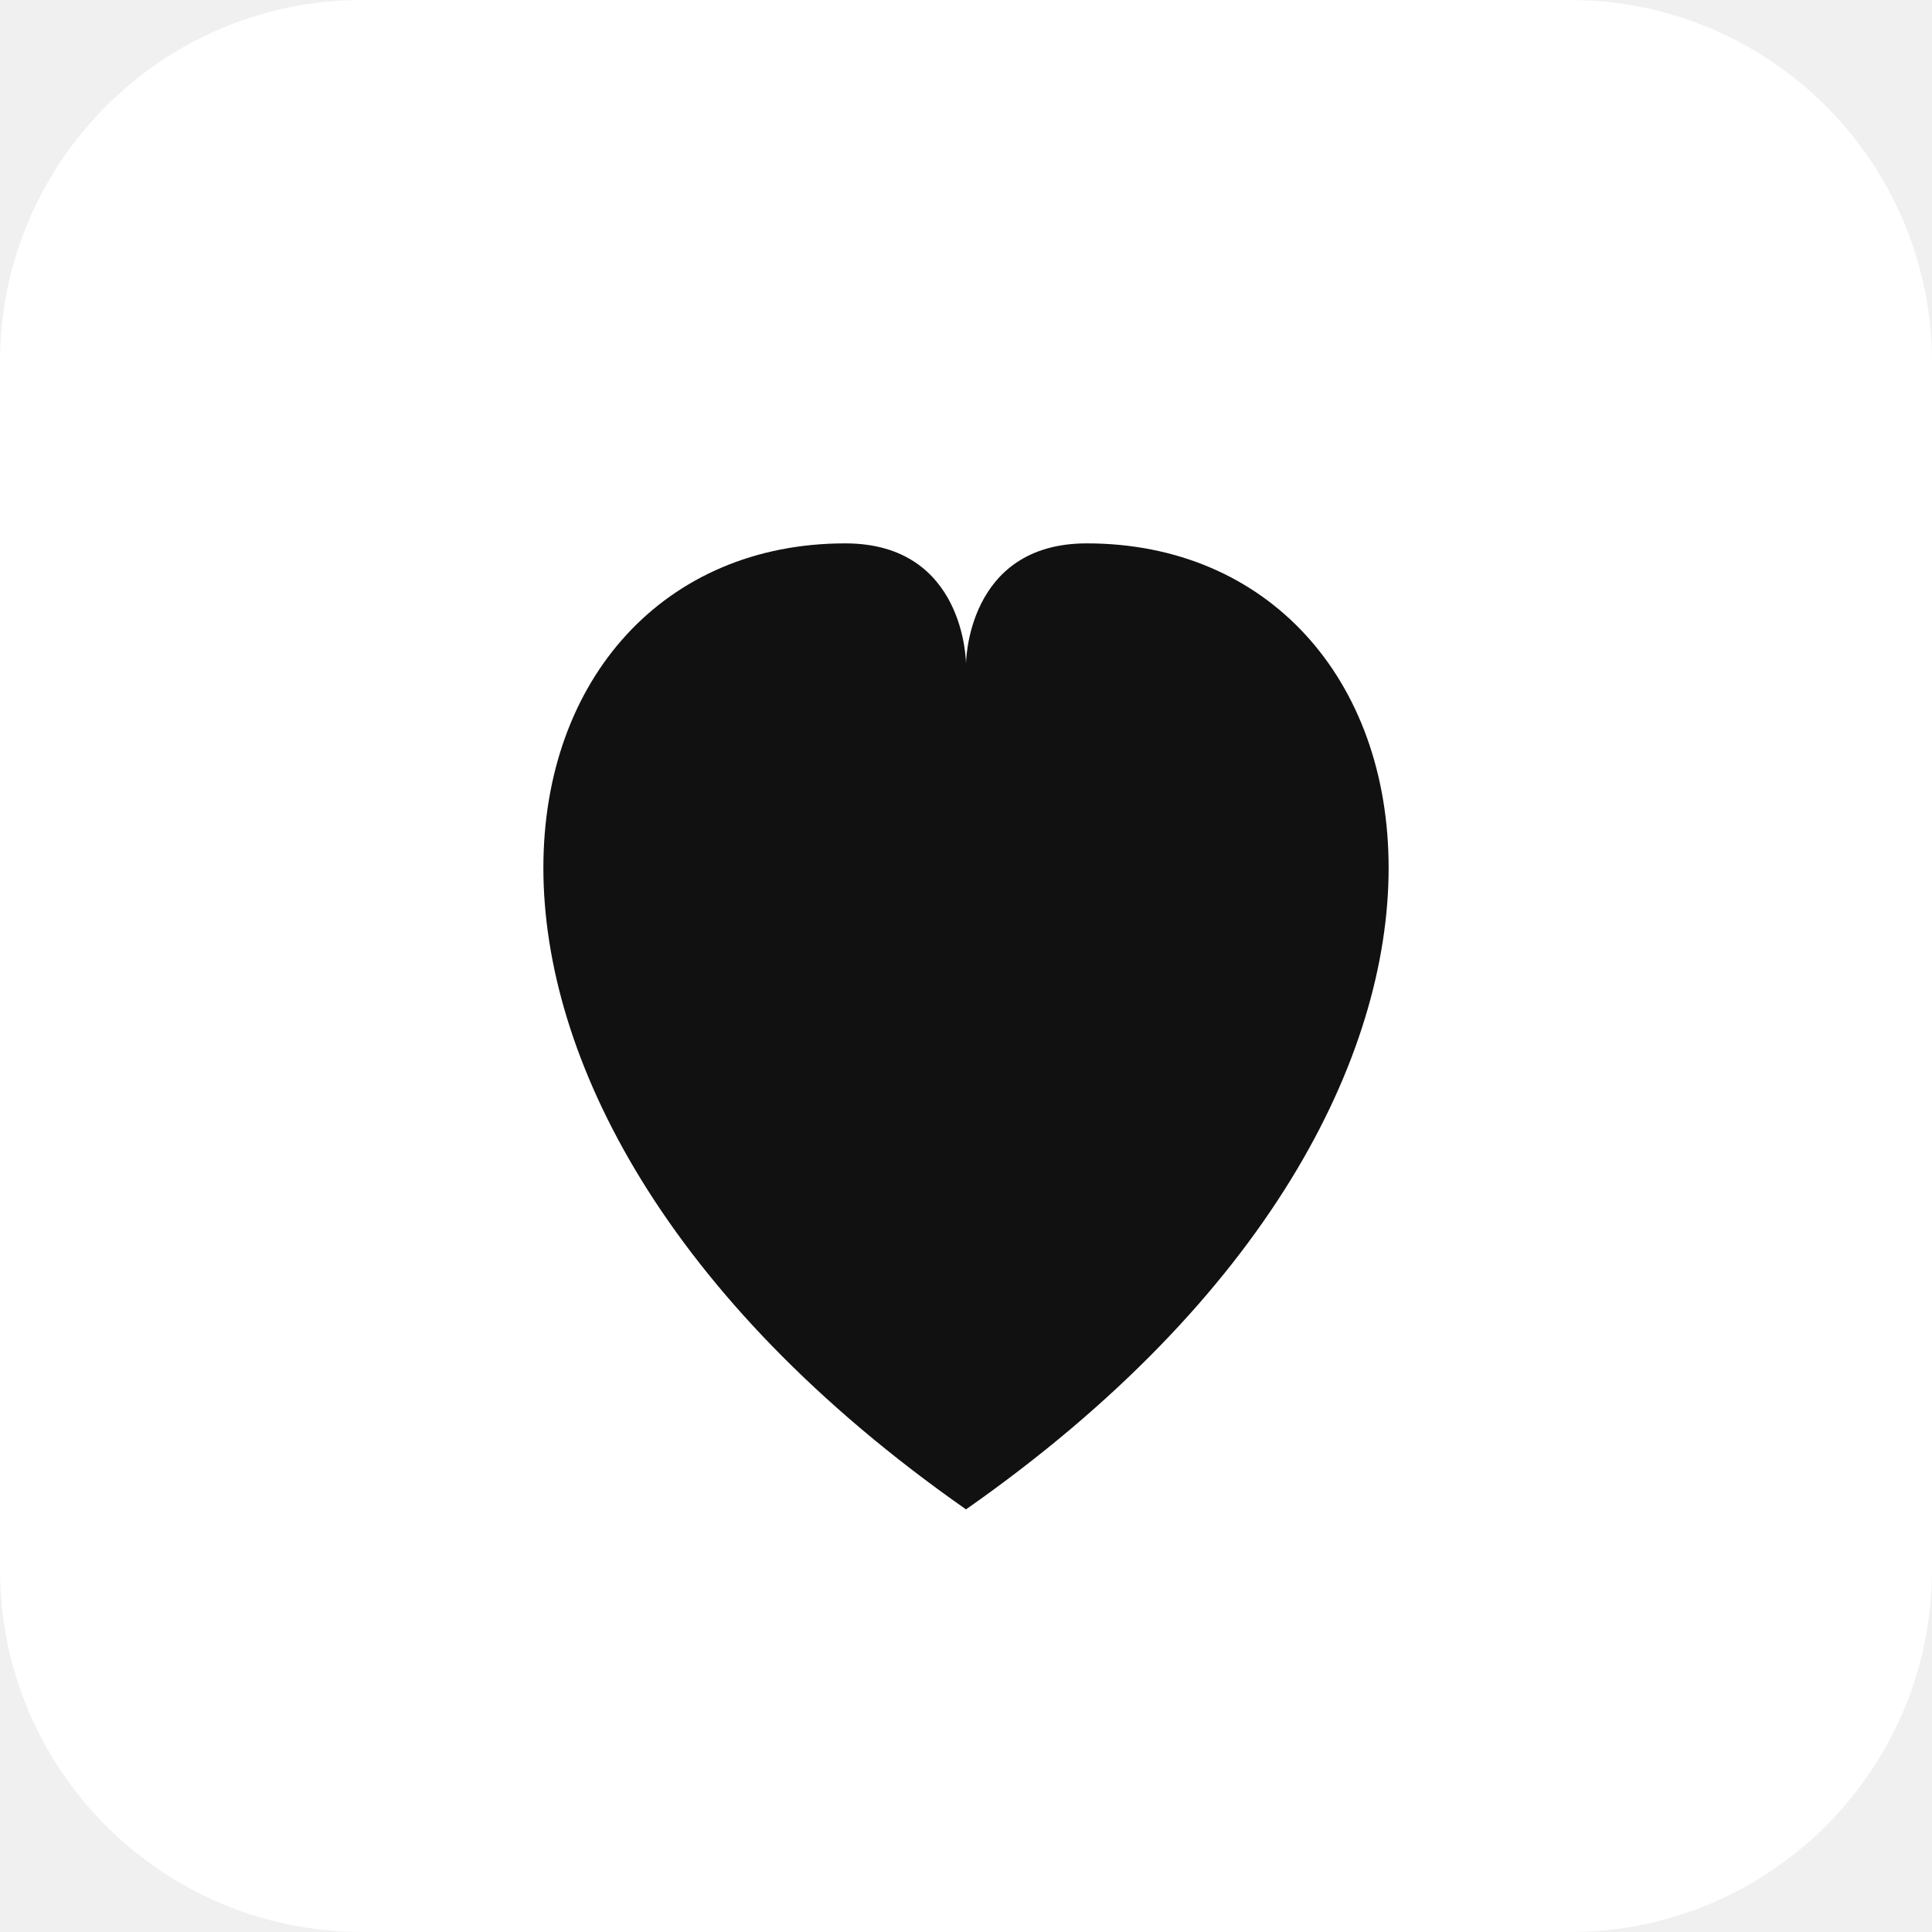
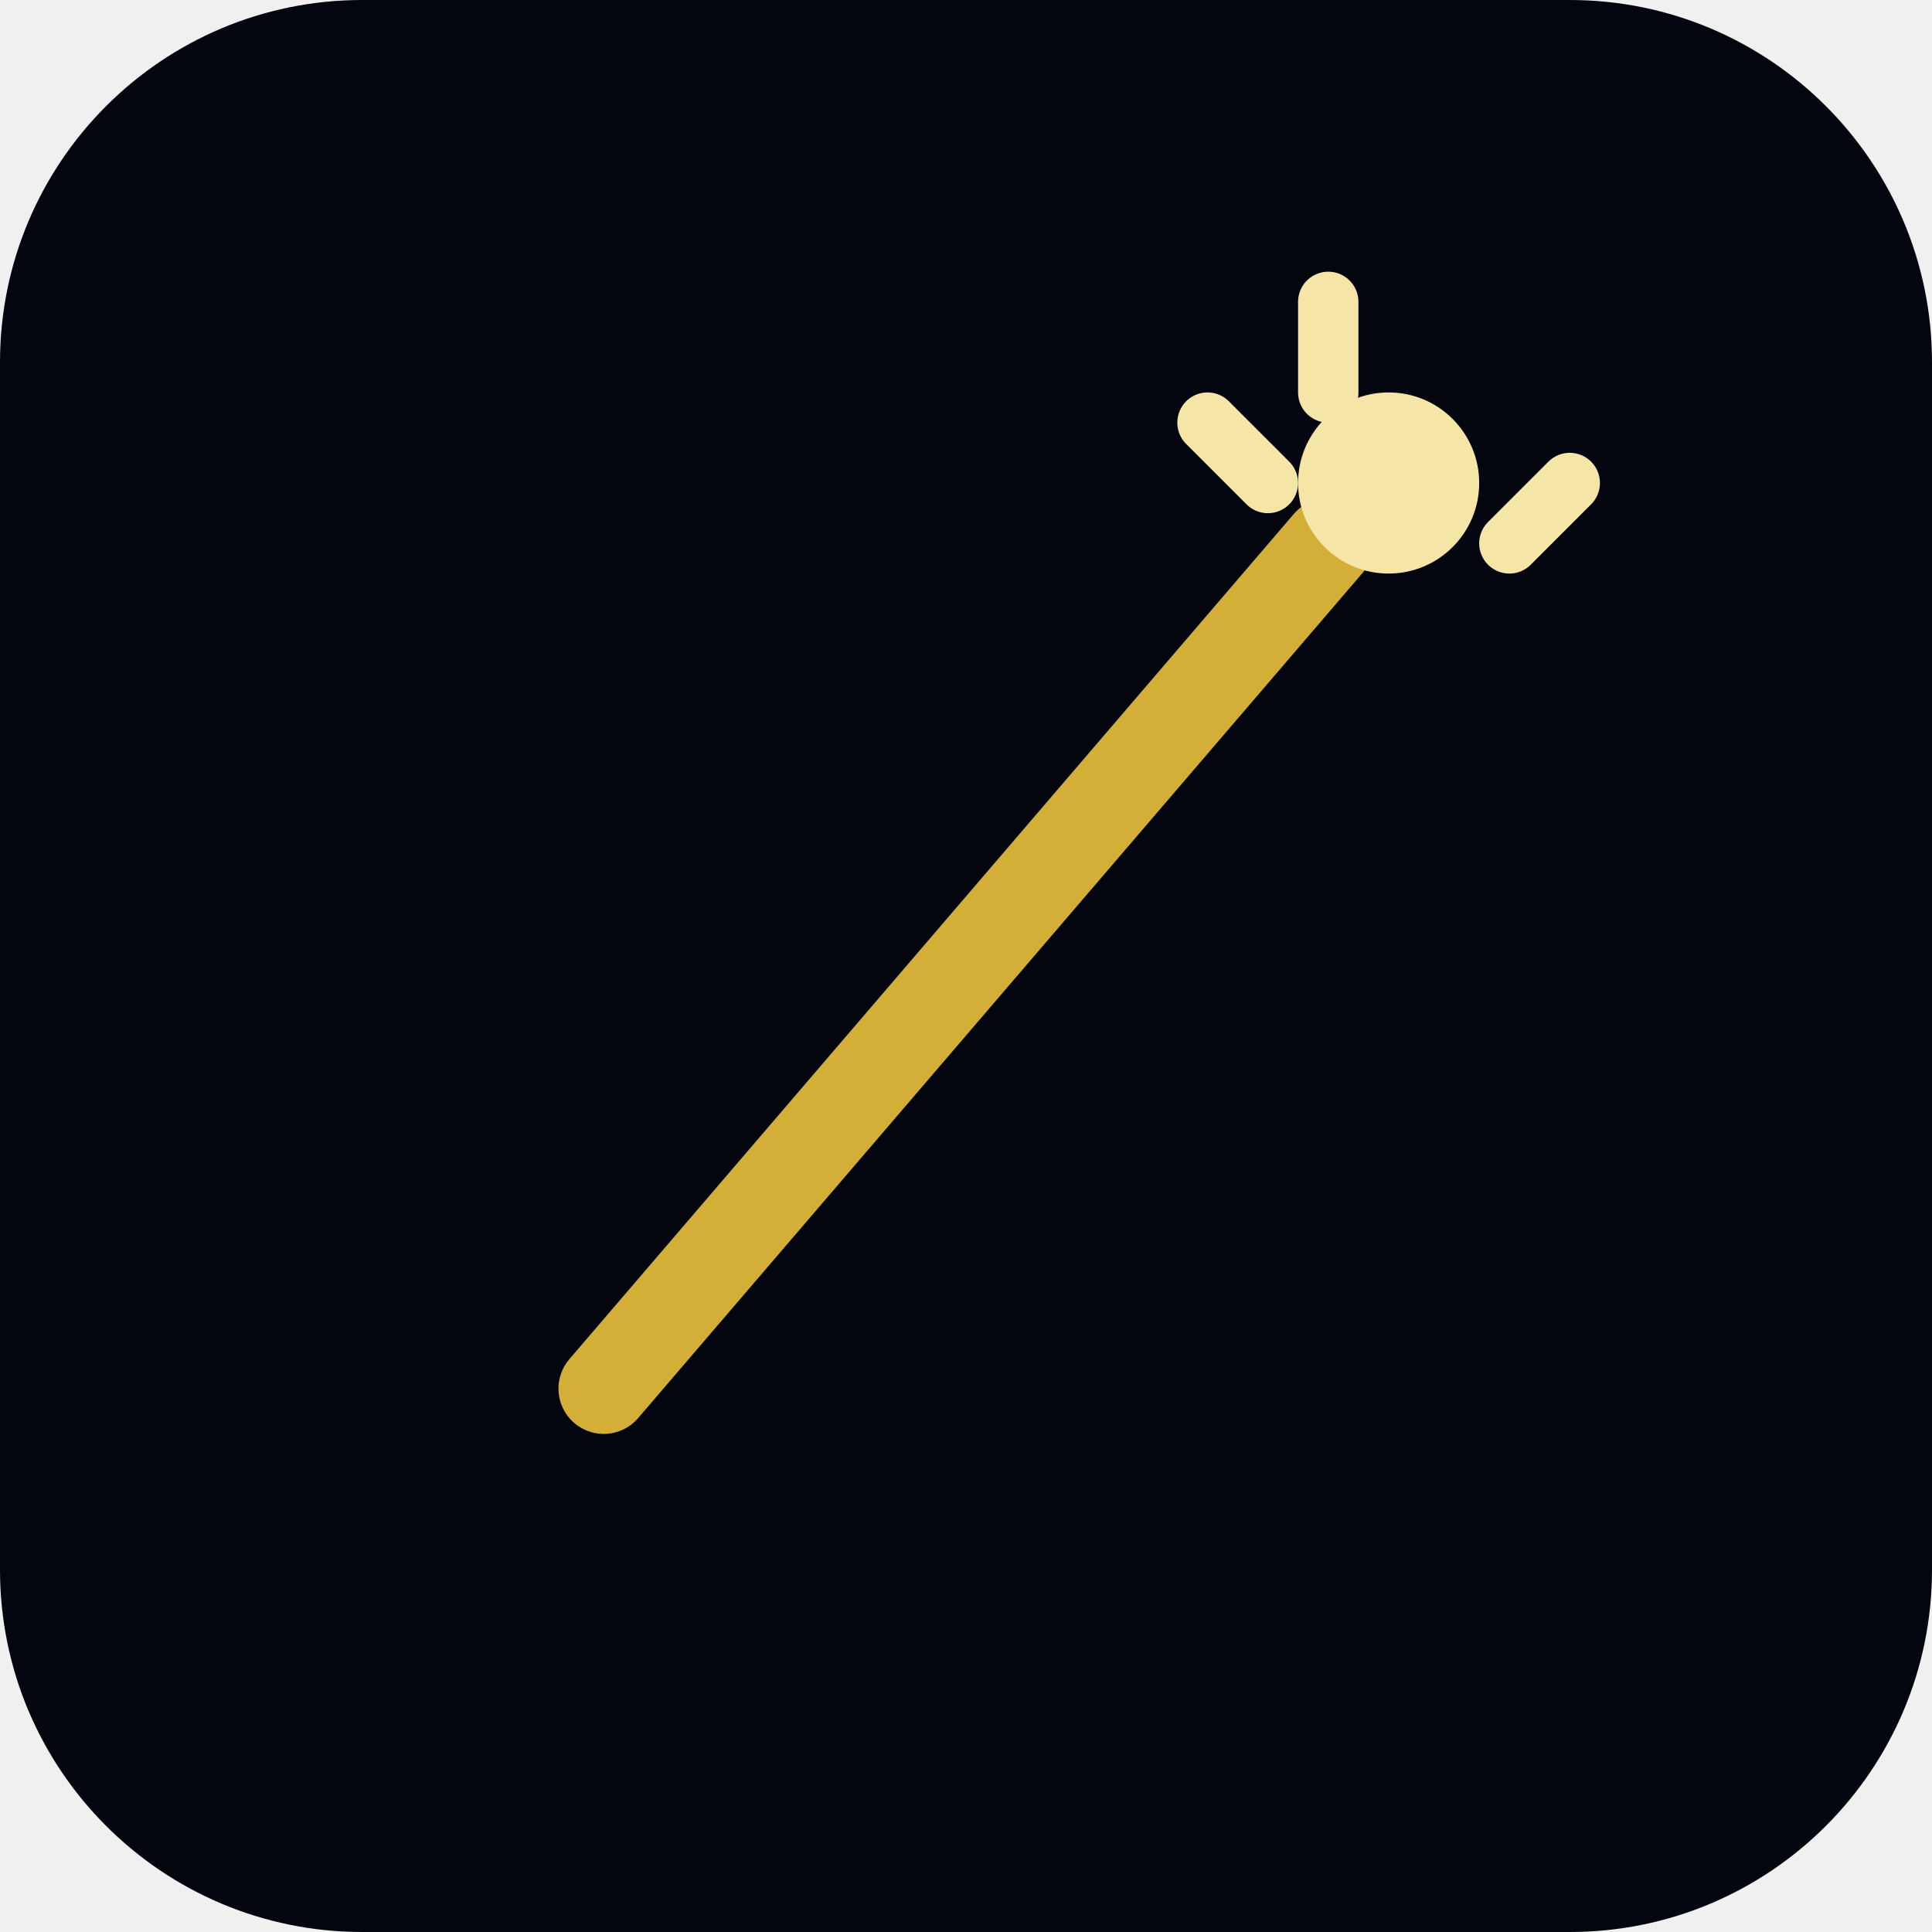
<svg xmlns="http://www.w3.org/2000/svg" width="64" height="64" viewBox="0 0 64 64">
-   <rect width="64" height="64" rx="12" fill="#ffffff" />
-   <path d="M32 50 C12 36 16 18 28 18 C32 18 32 22 32 22 C32 22 32 18 36 18 C48 18 52 36 32 50 Z" fill="#111111" />
+   <rect width="64" height="64" rx="12" fill="#04060f" />
+   <g fill="none" stroke="#d4af37" stroke-width="3" stroke-linecap="round">
+     <path d="M20 46 L44 18" />
+     <circle cx="46" cy="16" r="3" fill="#f5e6a8" stroke="none" />
+     <path d="M40 14 l2 2 M50 18 l2 -2 M44 10 l0 3" stroke="#f5e6a8" stroke-width="2" />
+   </g>
</svg>
